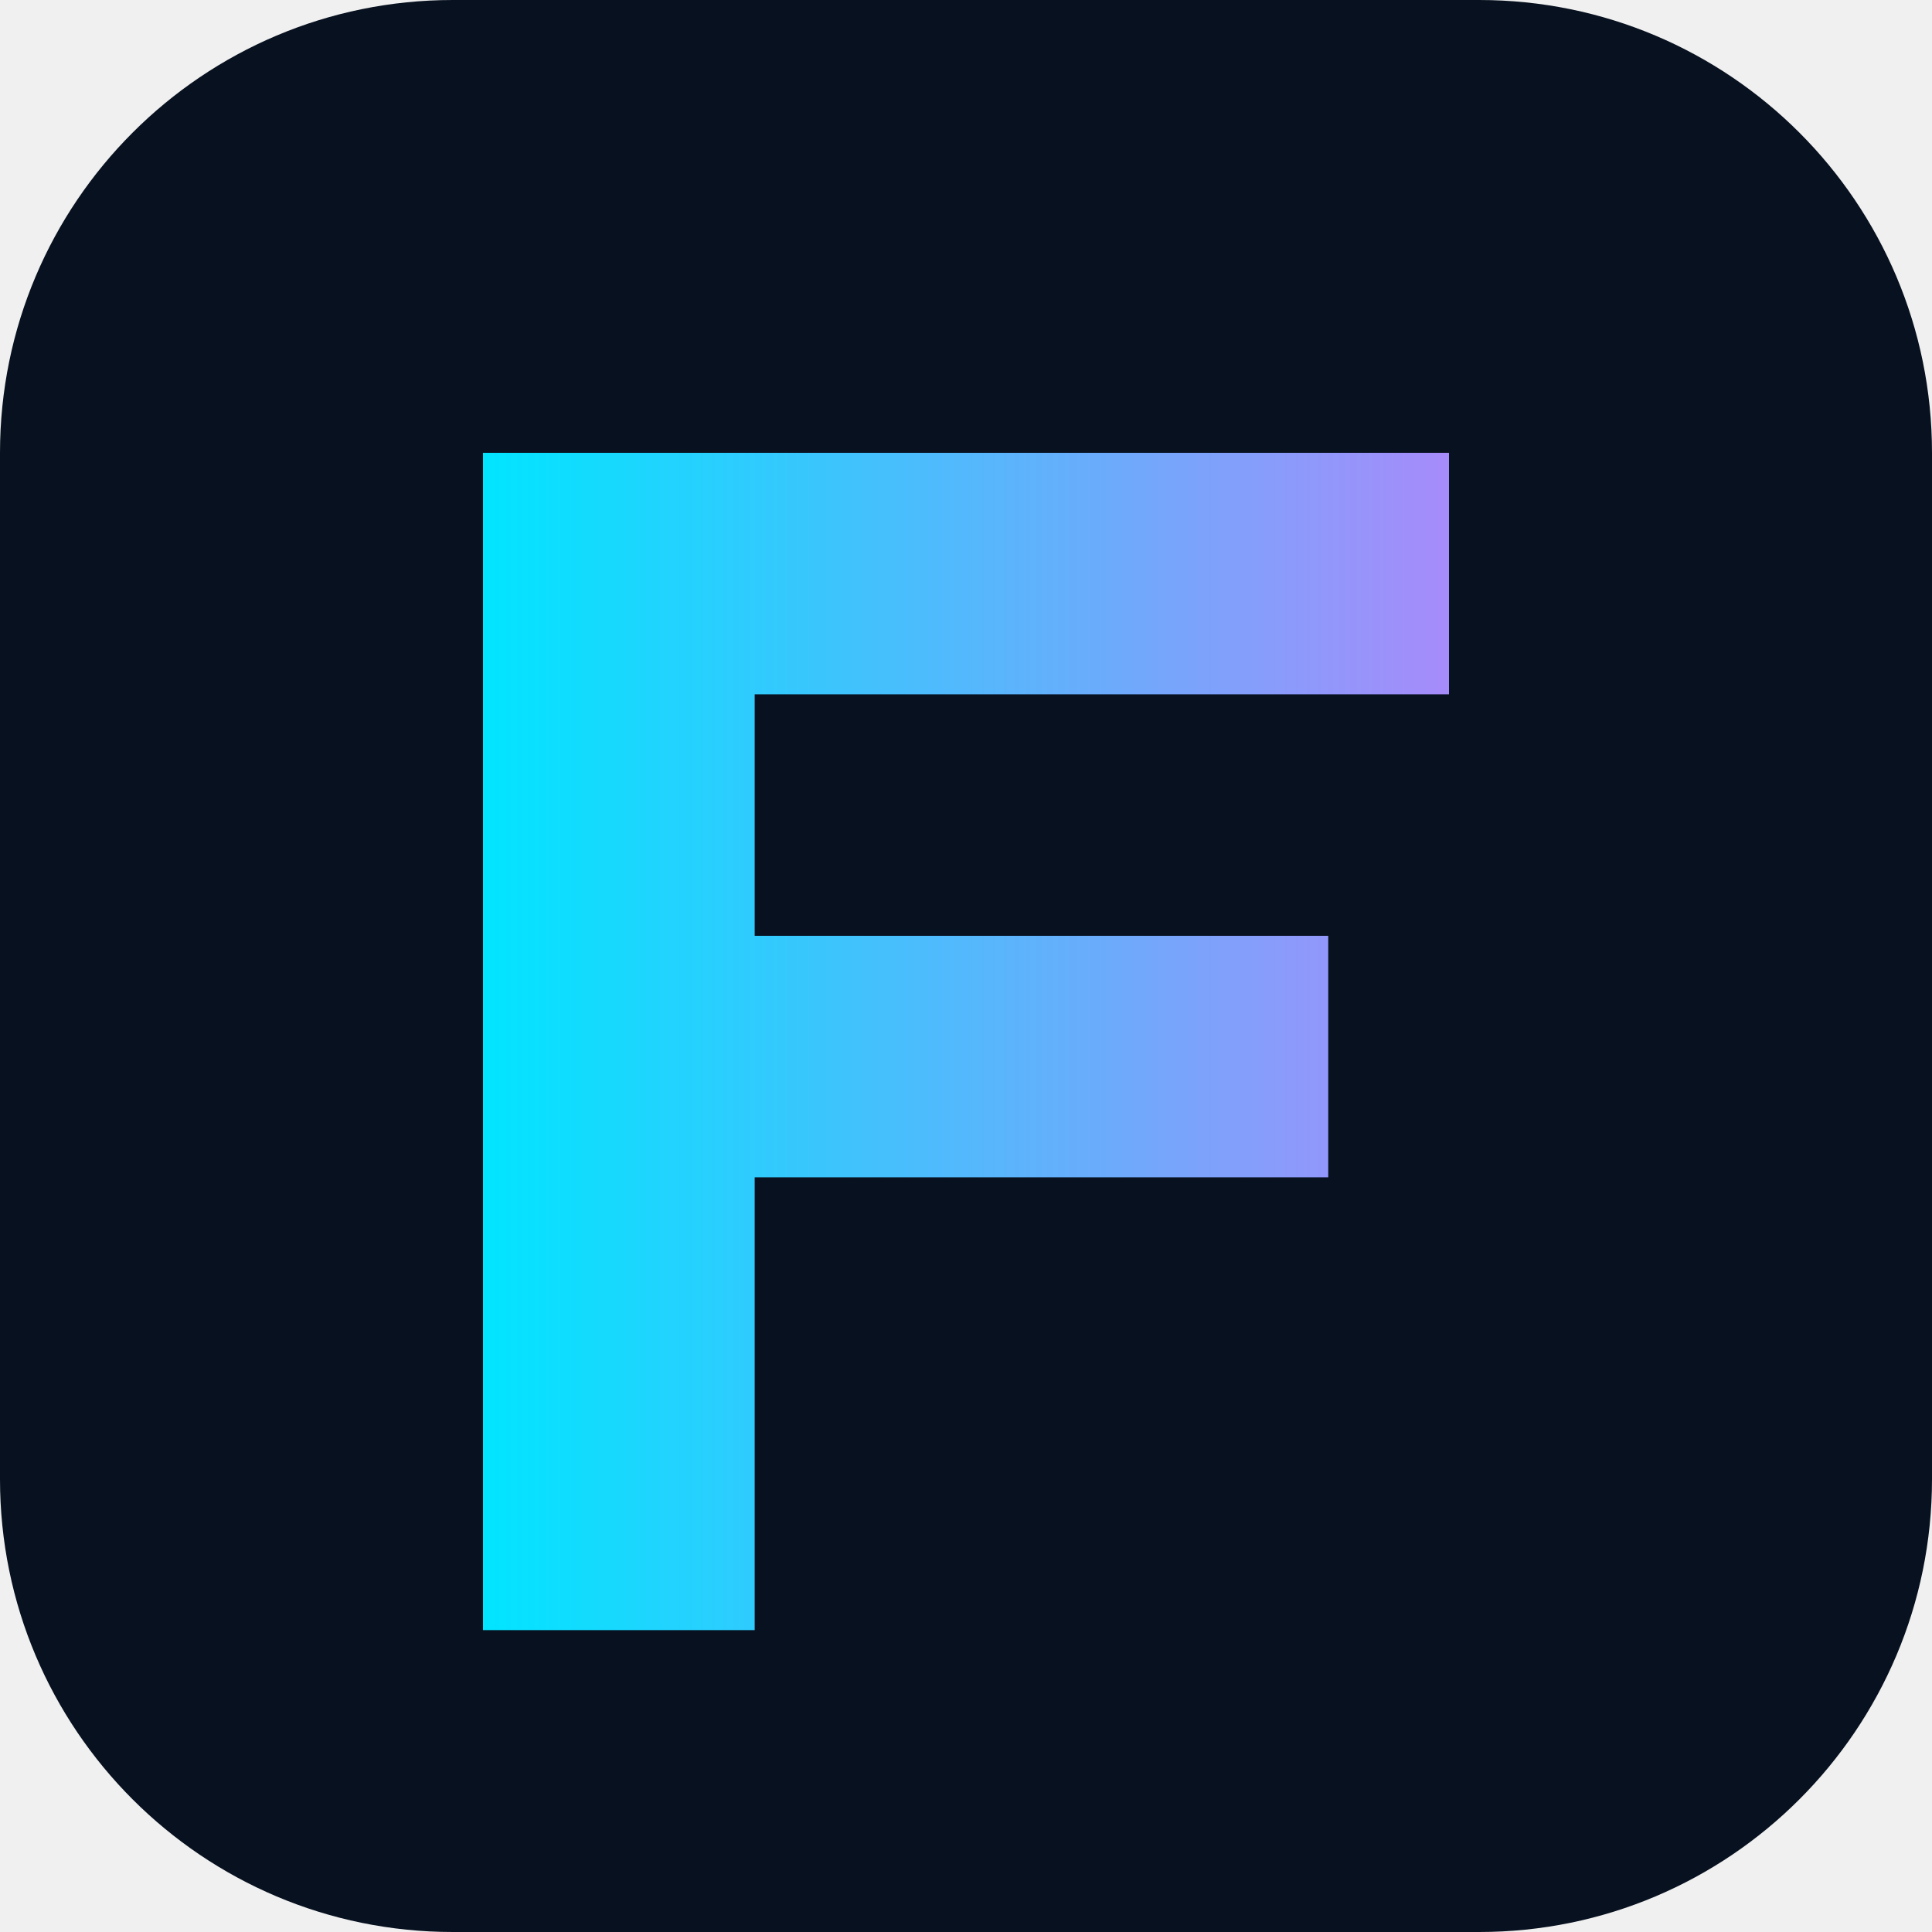
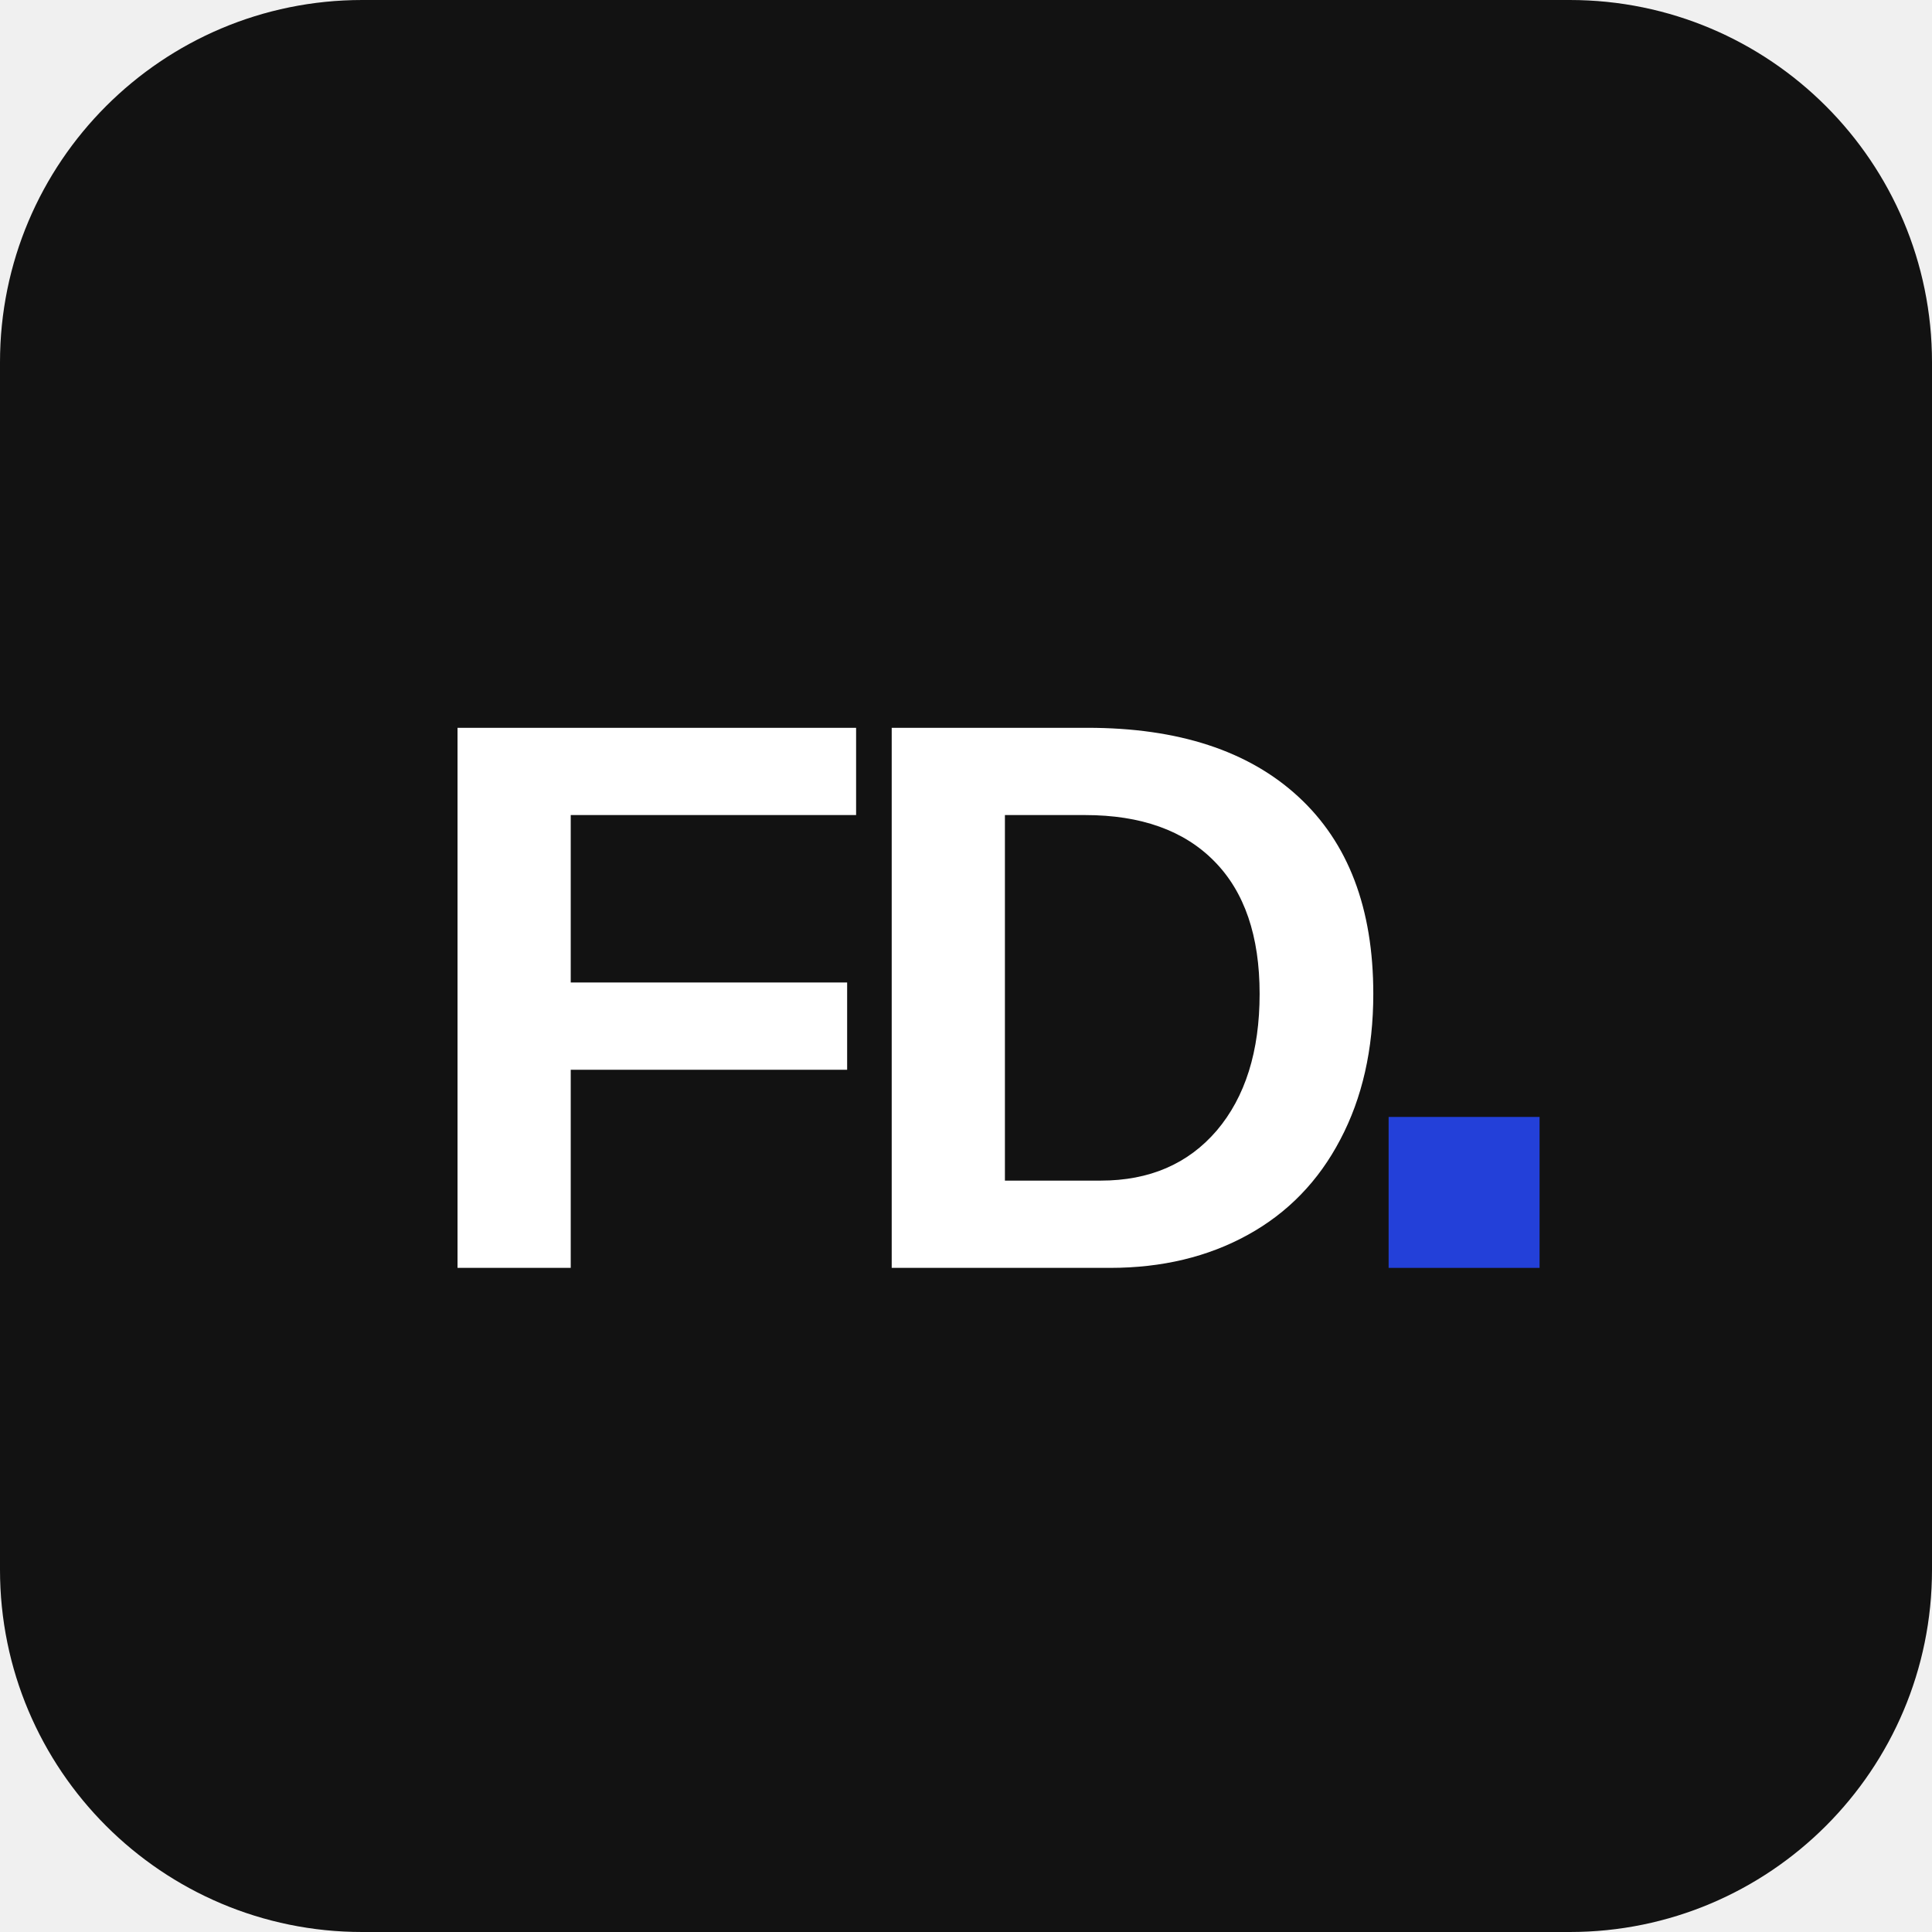
<svg xmlns="http://www.w3.org/2000/svg" viewBox="0 0 64 64">
-   <defs>
-     <linearGradient id="g">
-       <stop stop-color="#00e5ff" />
-       <stop offset="1" stop-color="#a78bfa" />
-     </linearGradient>
-   </defs>
-   <rect width="64" height="64" rx="15" fill="#07111f" />
-   <path d="M16 15h32v8H25v8h19v8H25v15h-9z" fill="url(#g)" />
+   <rect width="64" height="64" rx="12" fill="#121212" />
+   <text x="30" y="42" text-anchor="middle" font-family="Arial, Helvetica, sans-serif" font-size="26" font-weight="700" letter-spacing="-1.5" fill="#ffffff">FD</text>
+   <rect x="46" y="37" width="5" height="5" fill="#2340D9" />
</svg>
